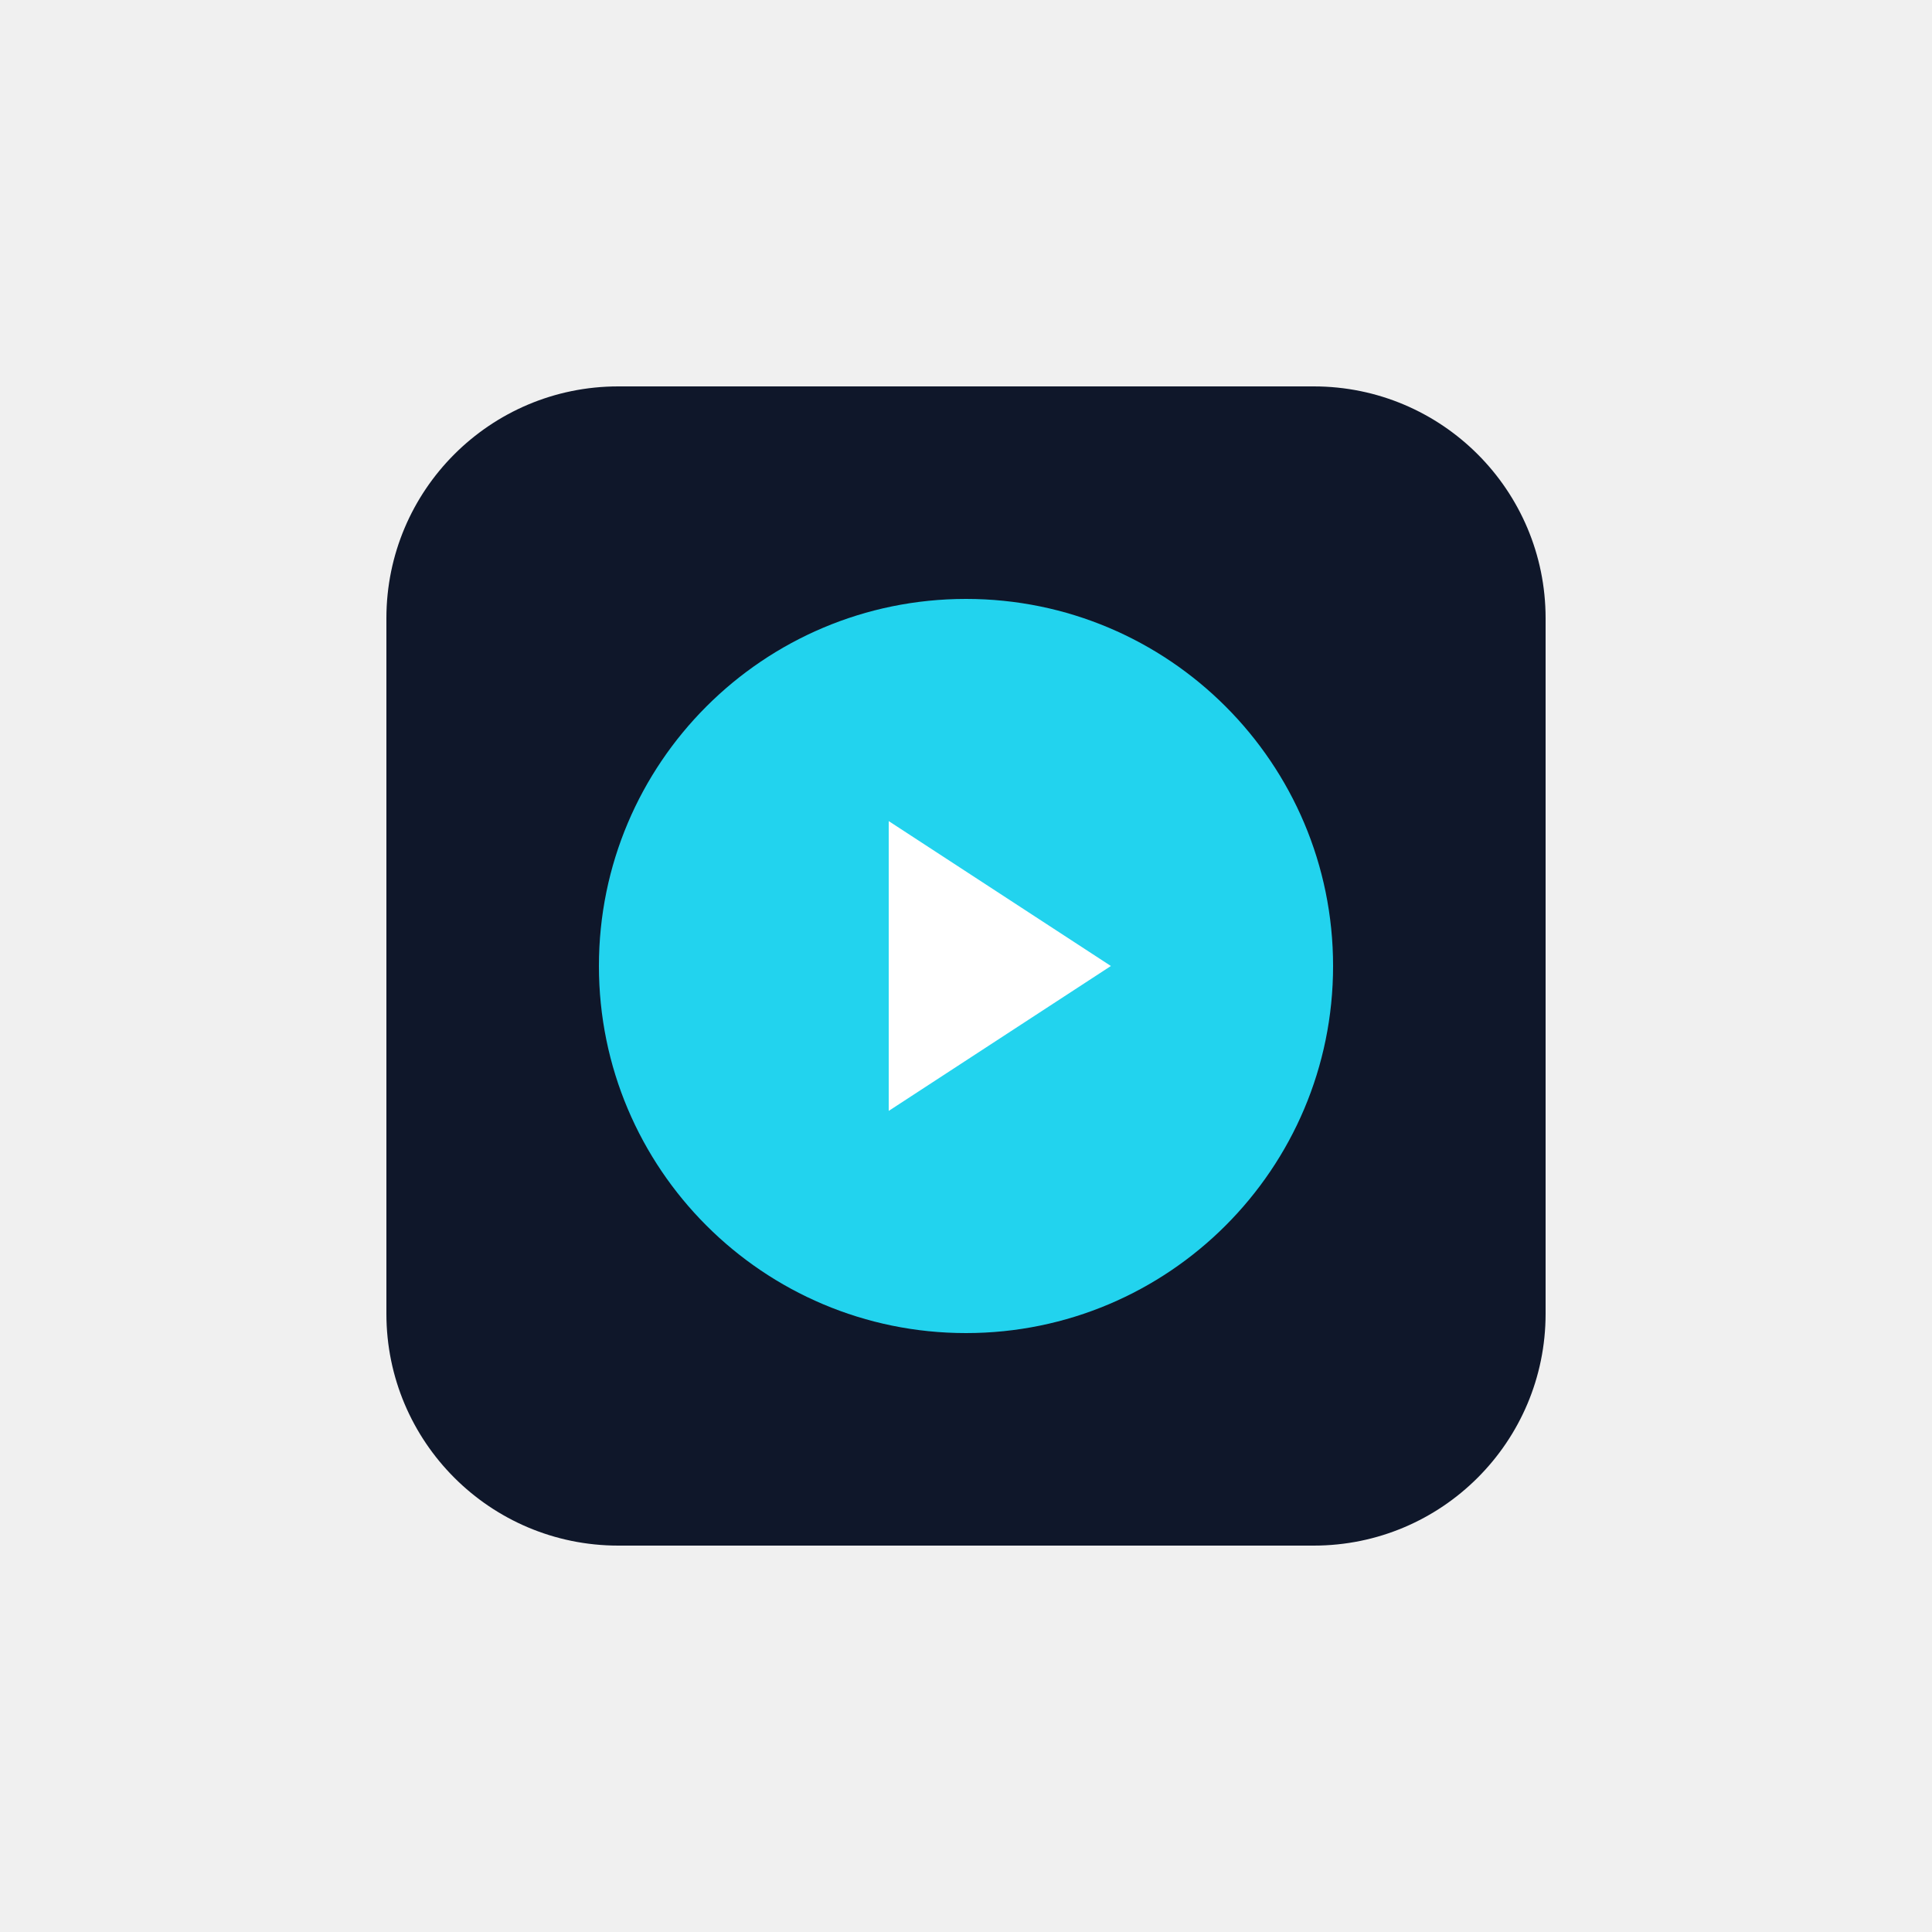
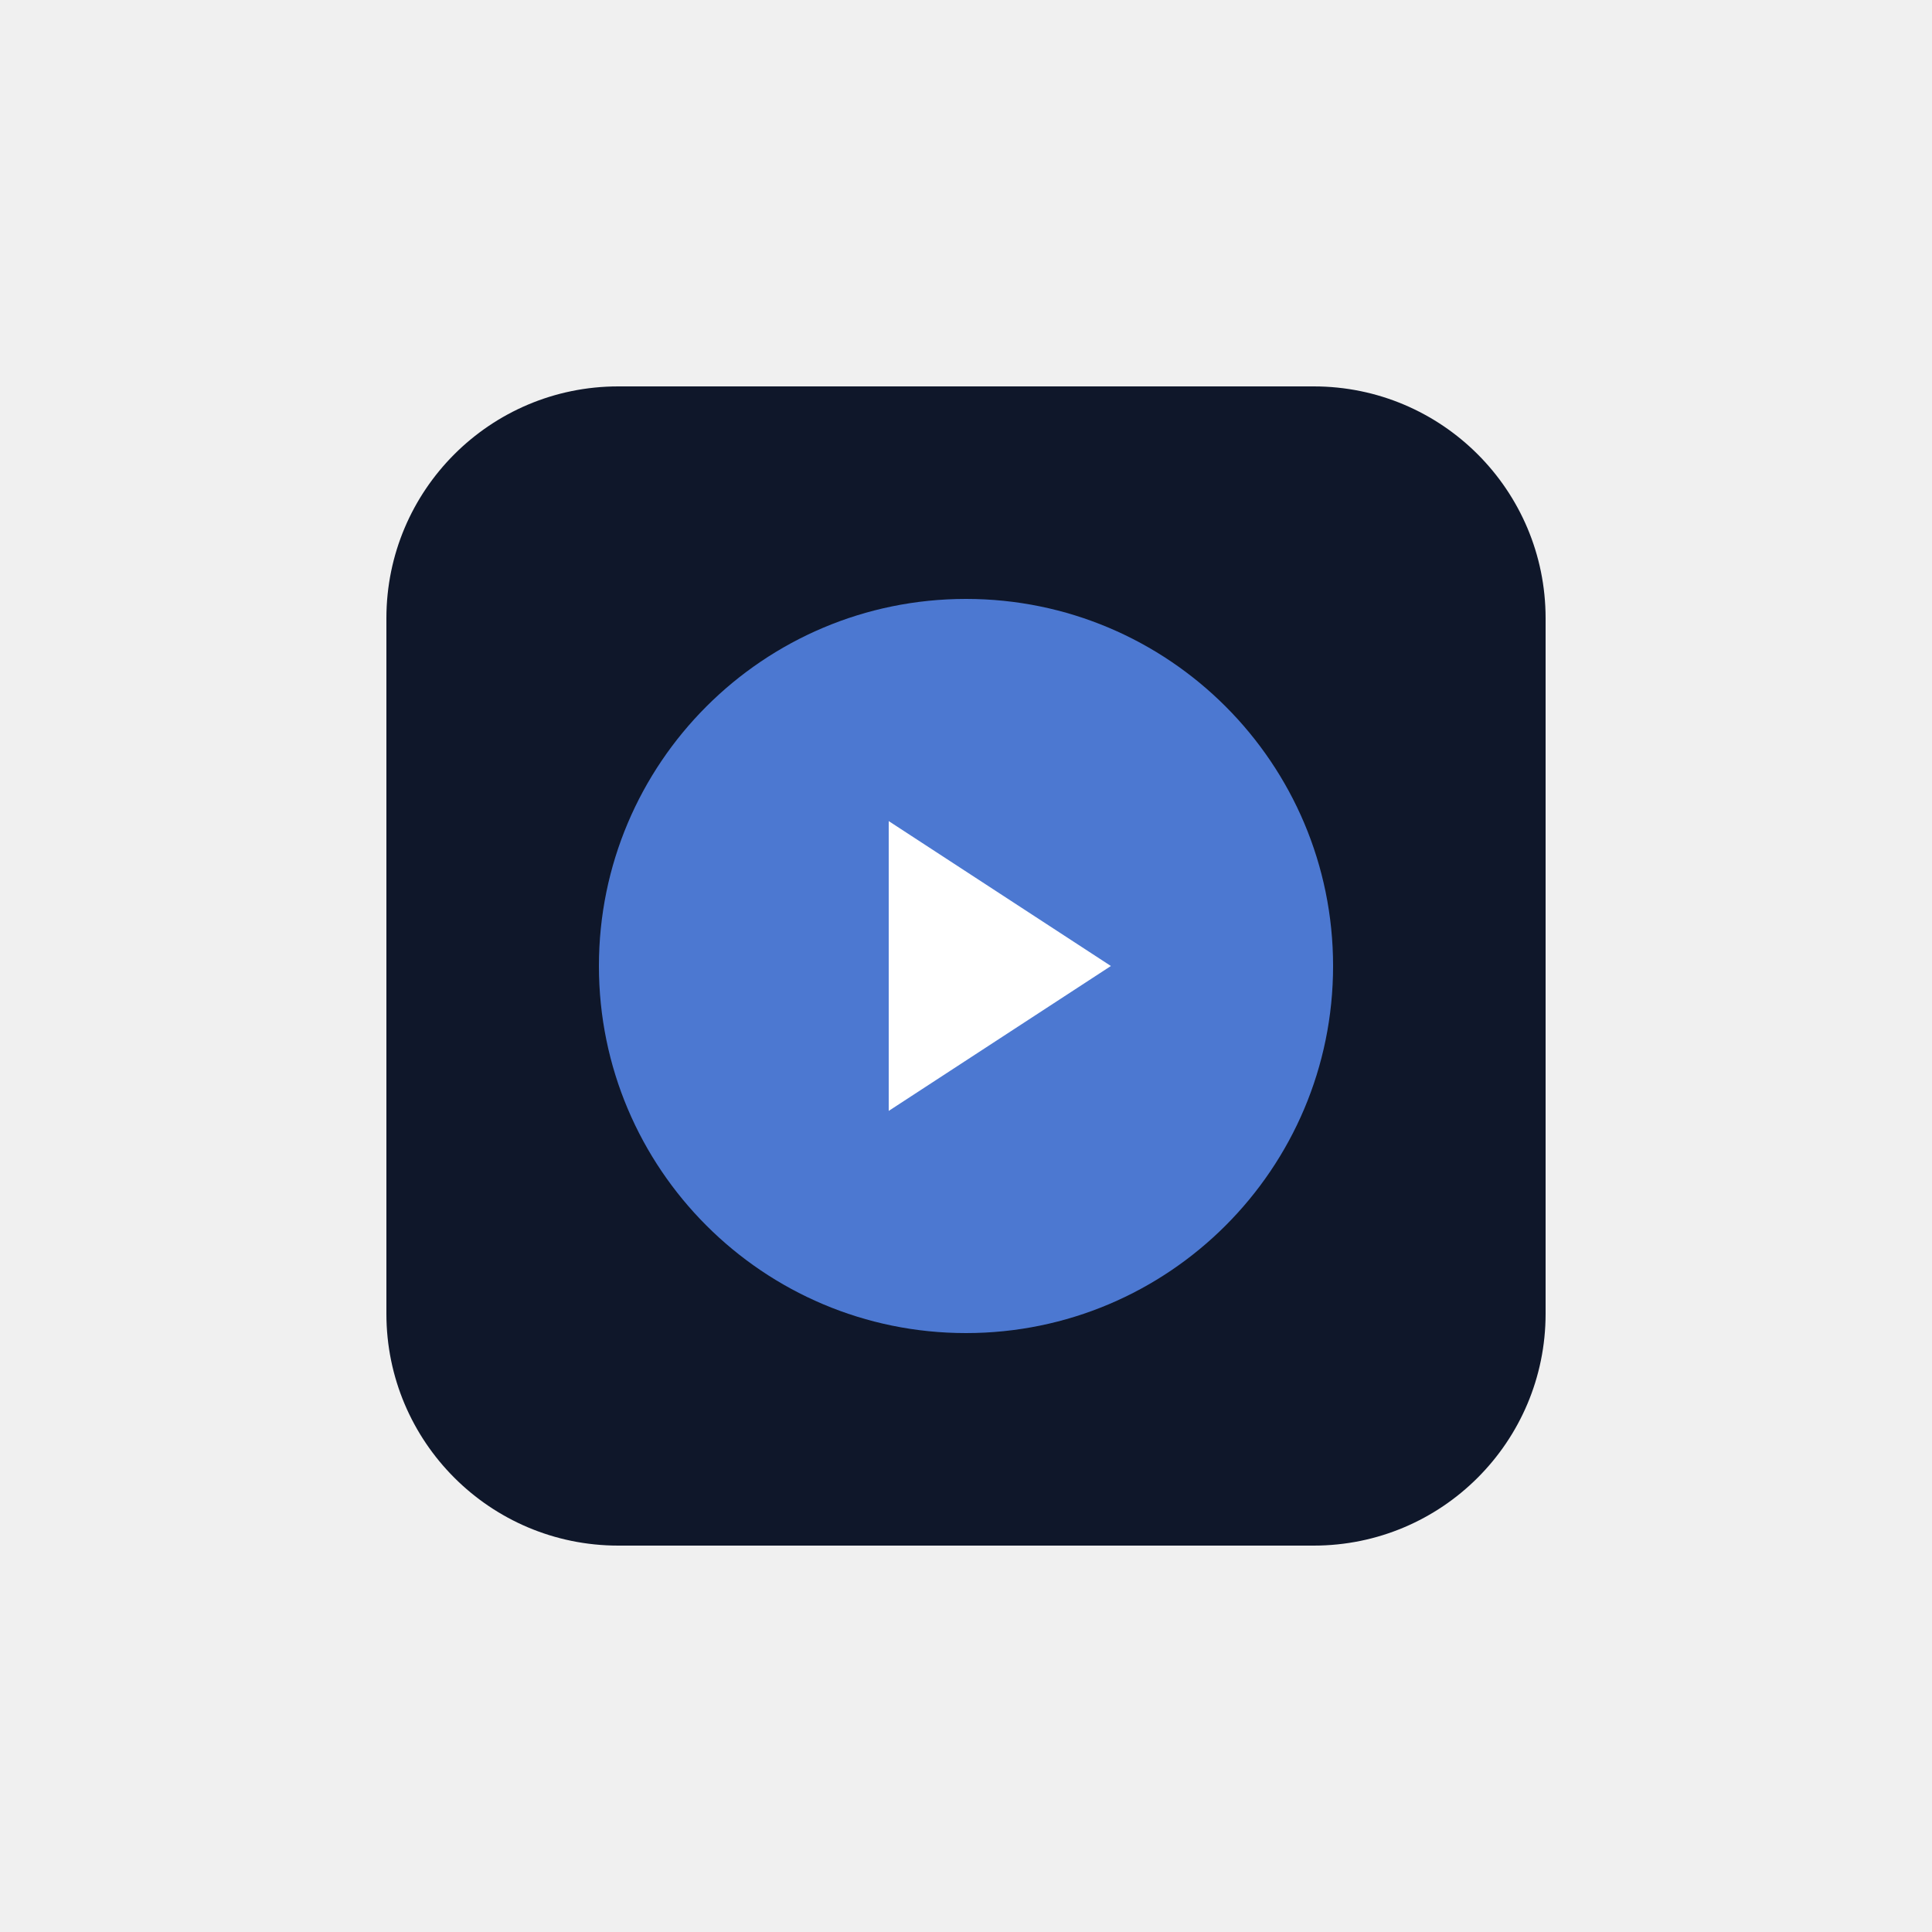
<svg xmlns="http://www.w3.org/2000/svg" viewBox="0 0 200 200">
  <rect x="40" y="40" width="120" height="120" rx="24" fill="#0F172A" />
-   <circle cx="100" cy="100" r="38" fill="#22D3EE" />
-   <path d="M92 85 L115 100 L92 115 Z" fill="white" />
+   <circle cx="100" cy="100" r="38" fill="#4C78D1" />
+   <path d="M92 85 L115 100 L92 115 Z" fill="#FFFFFF" />
</svg>
